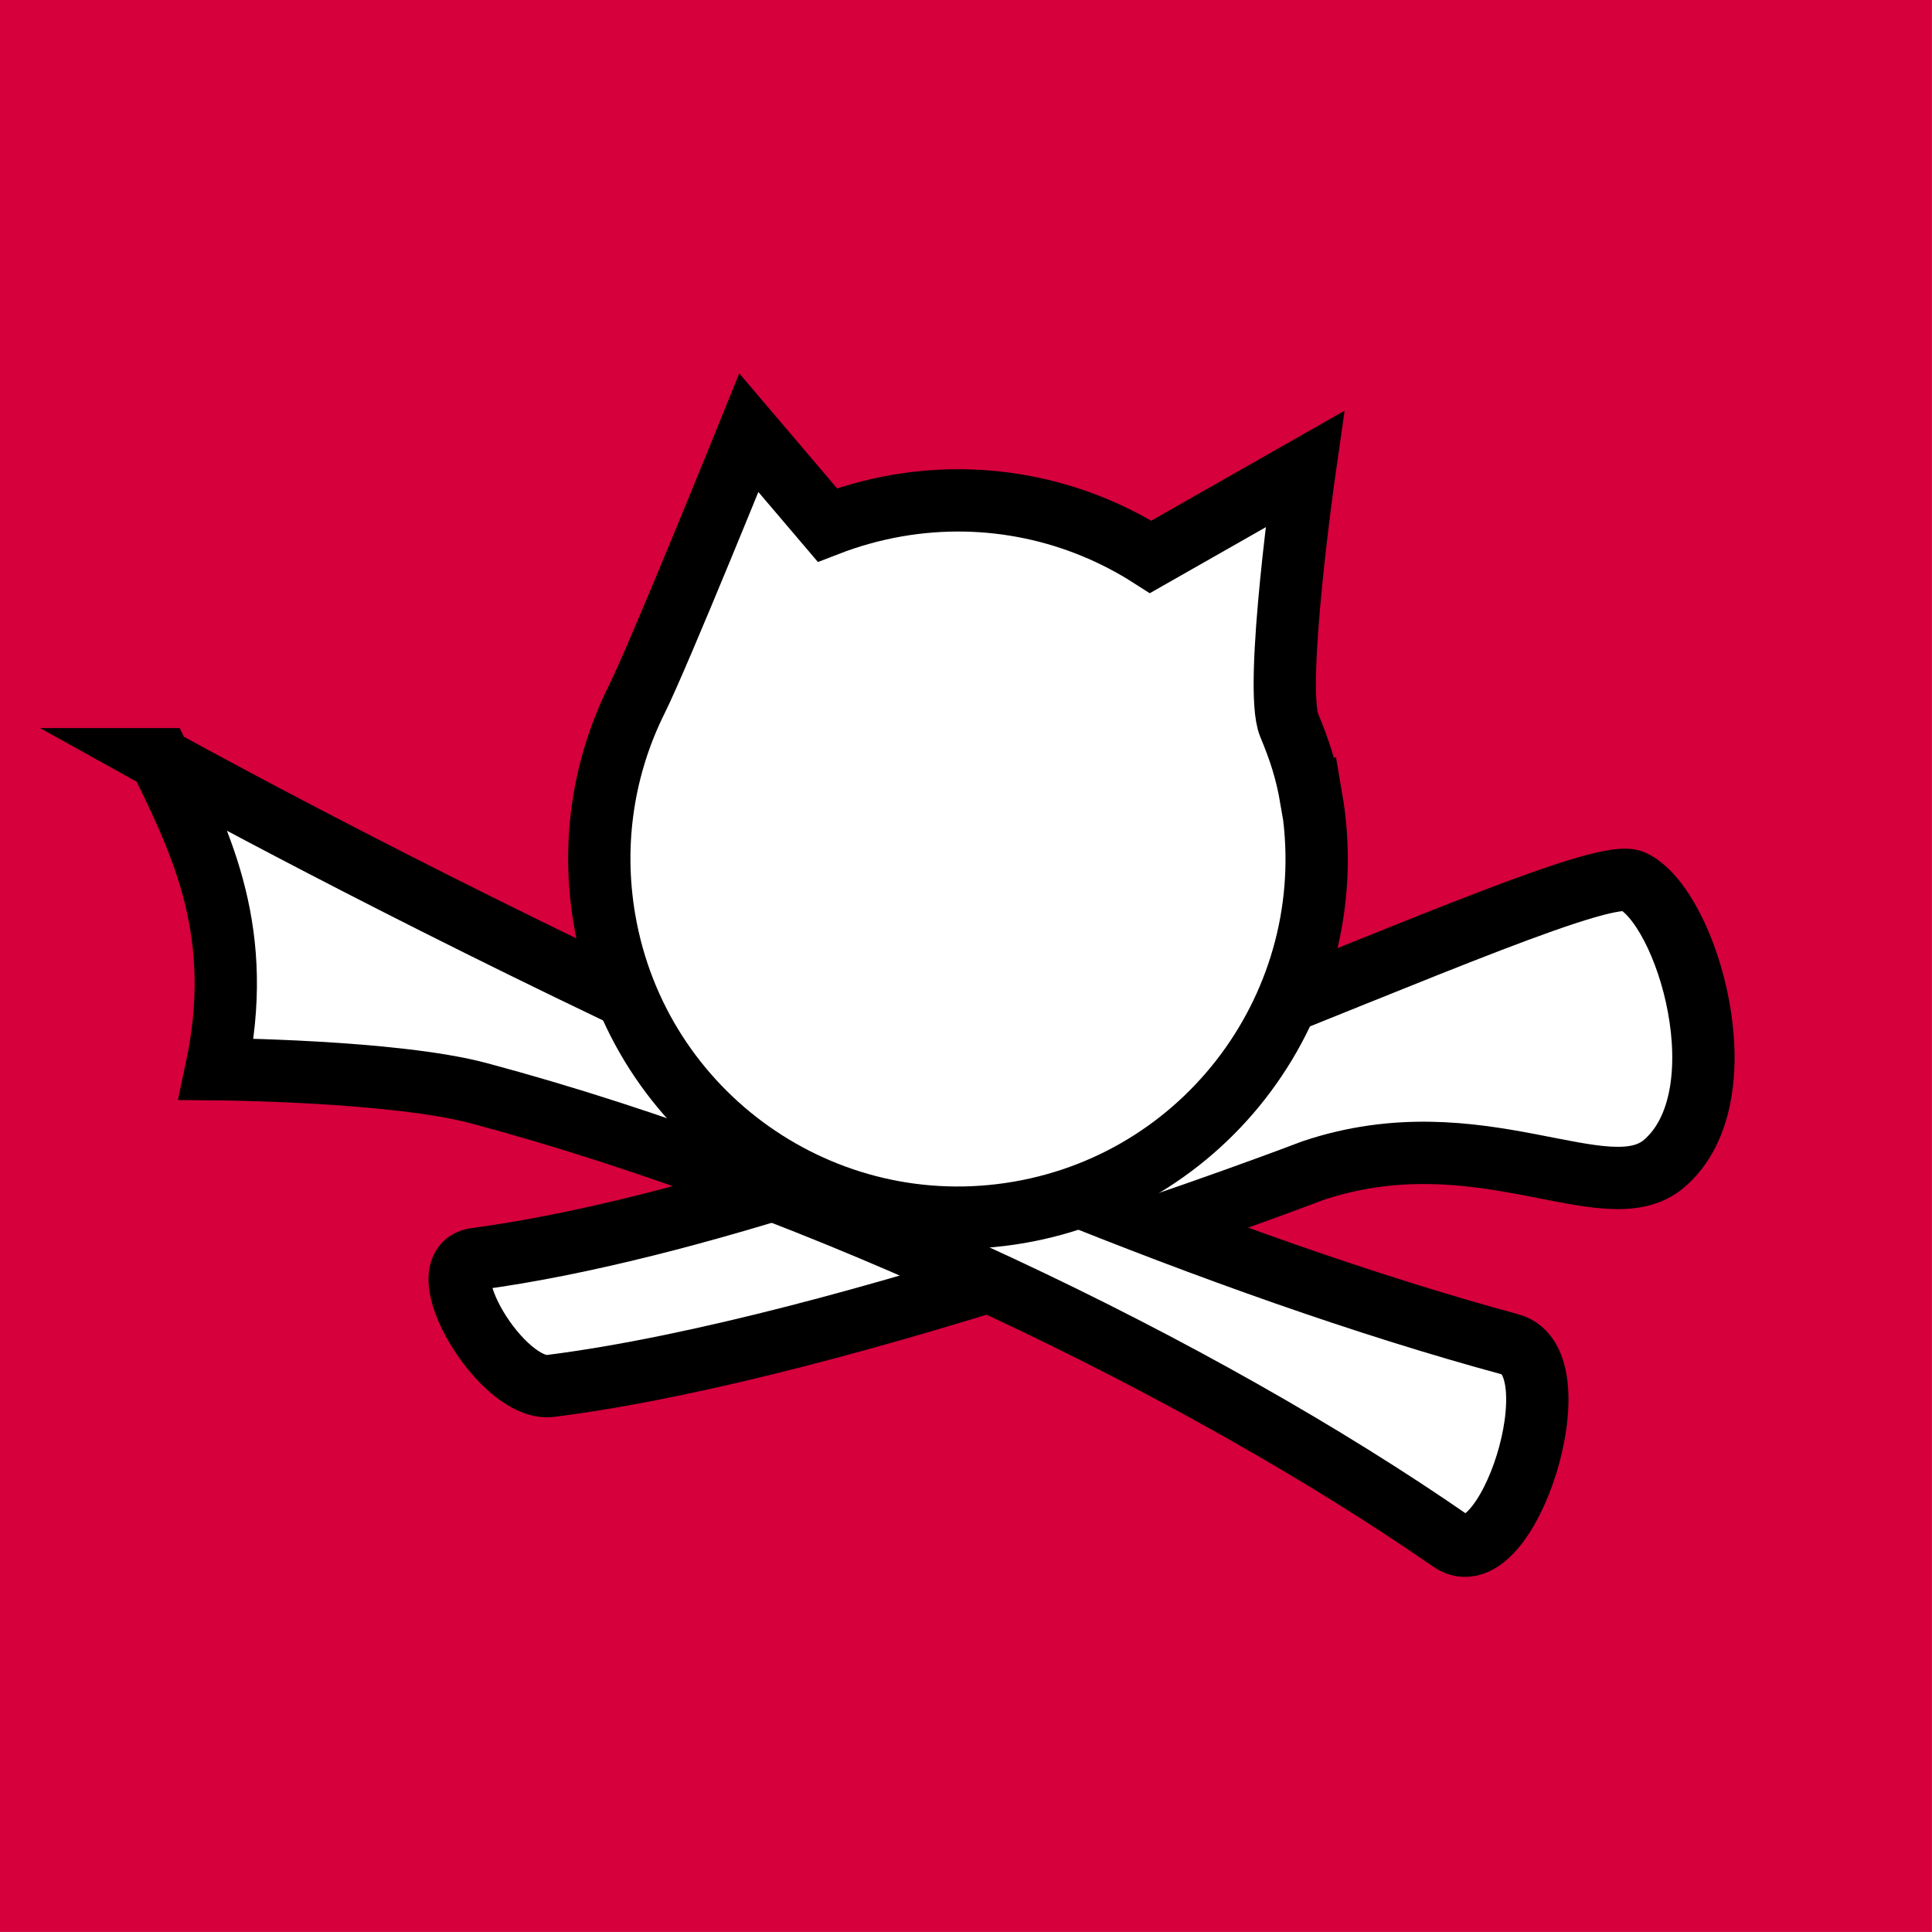
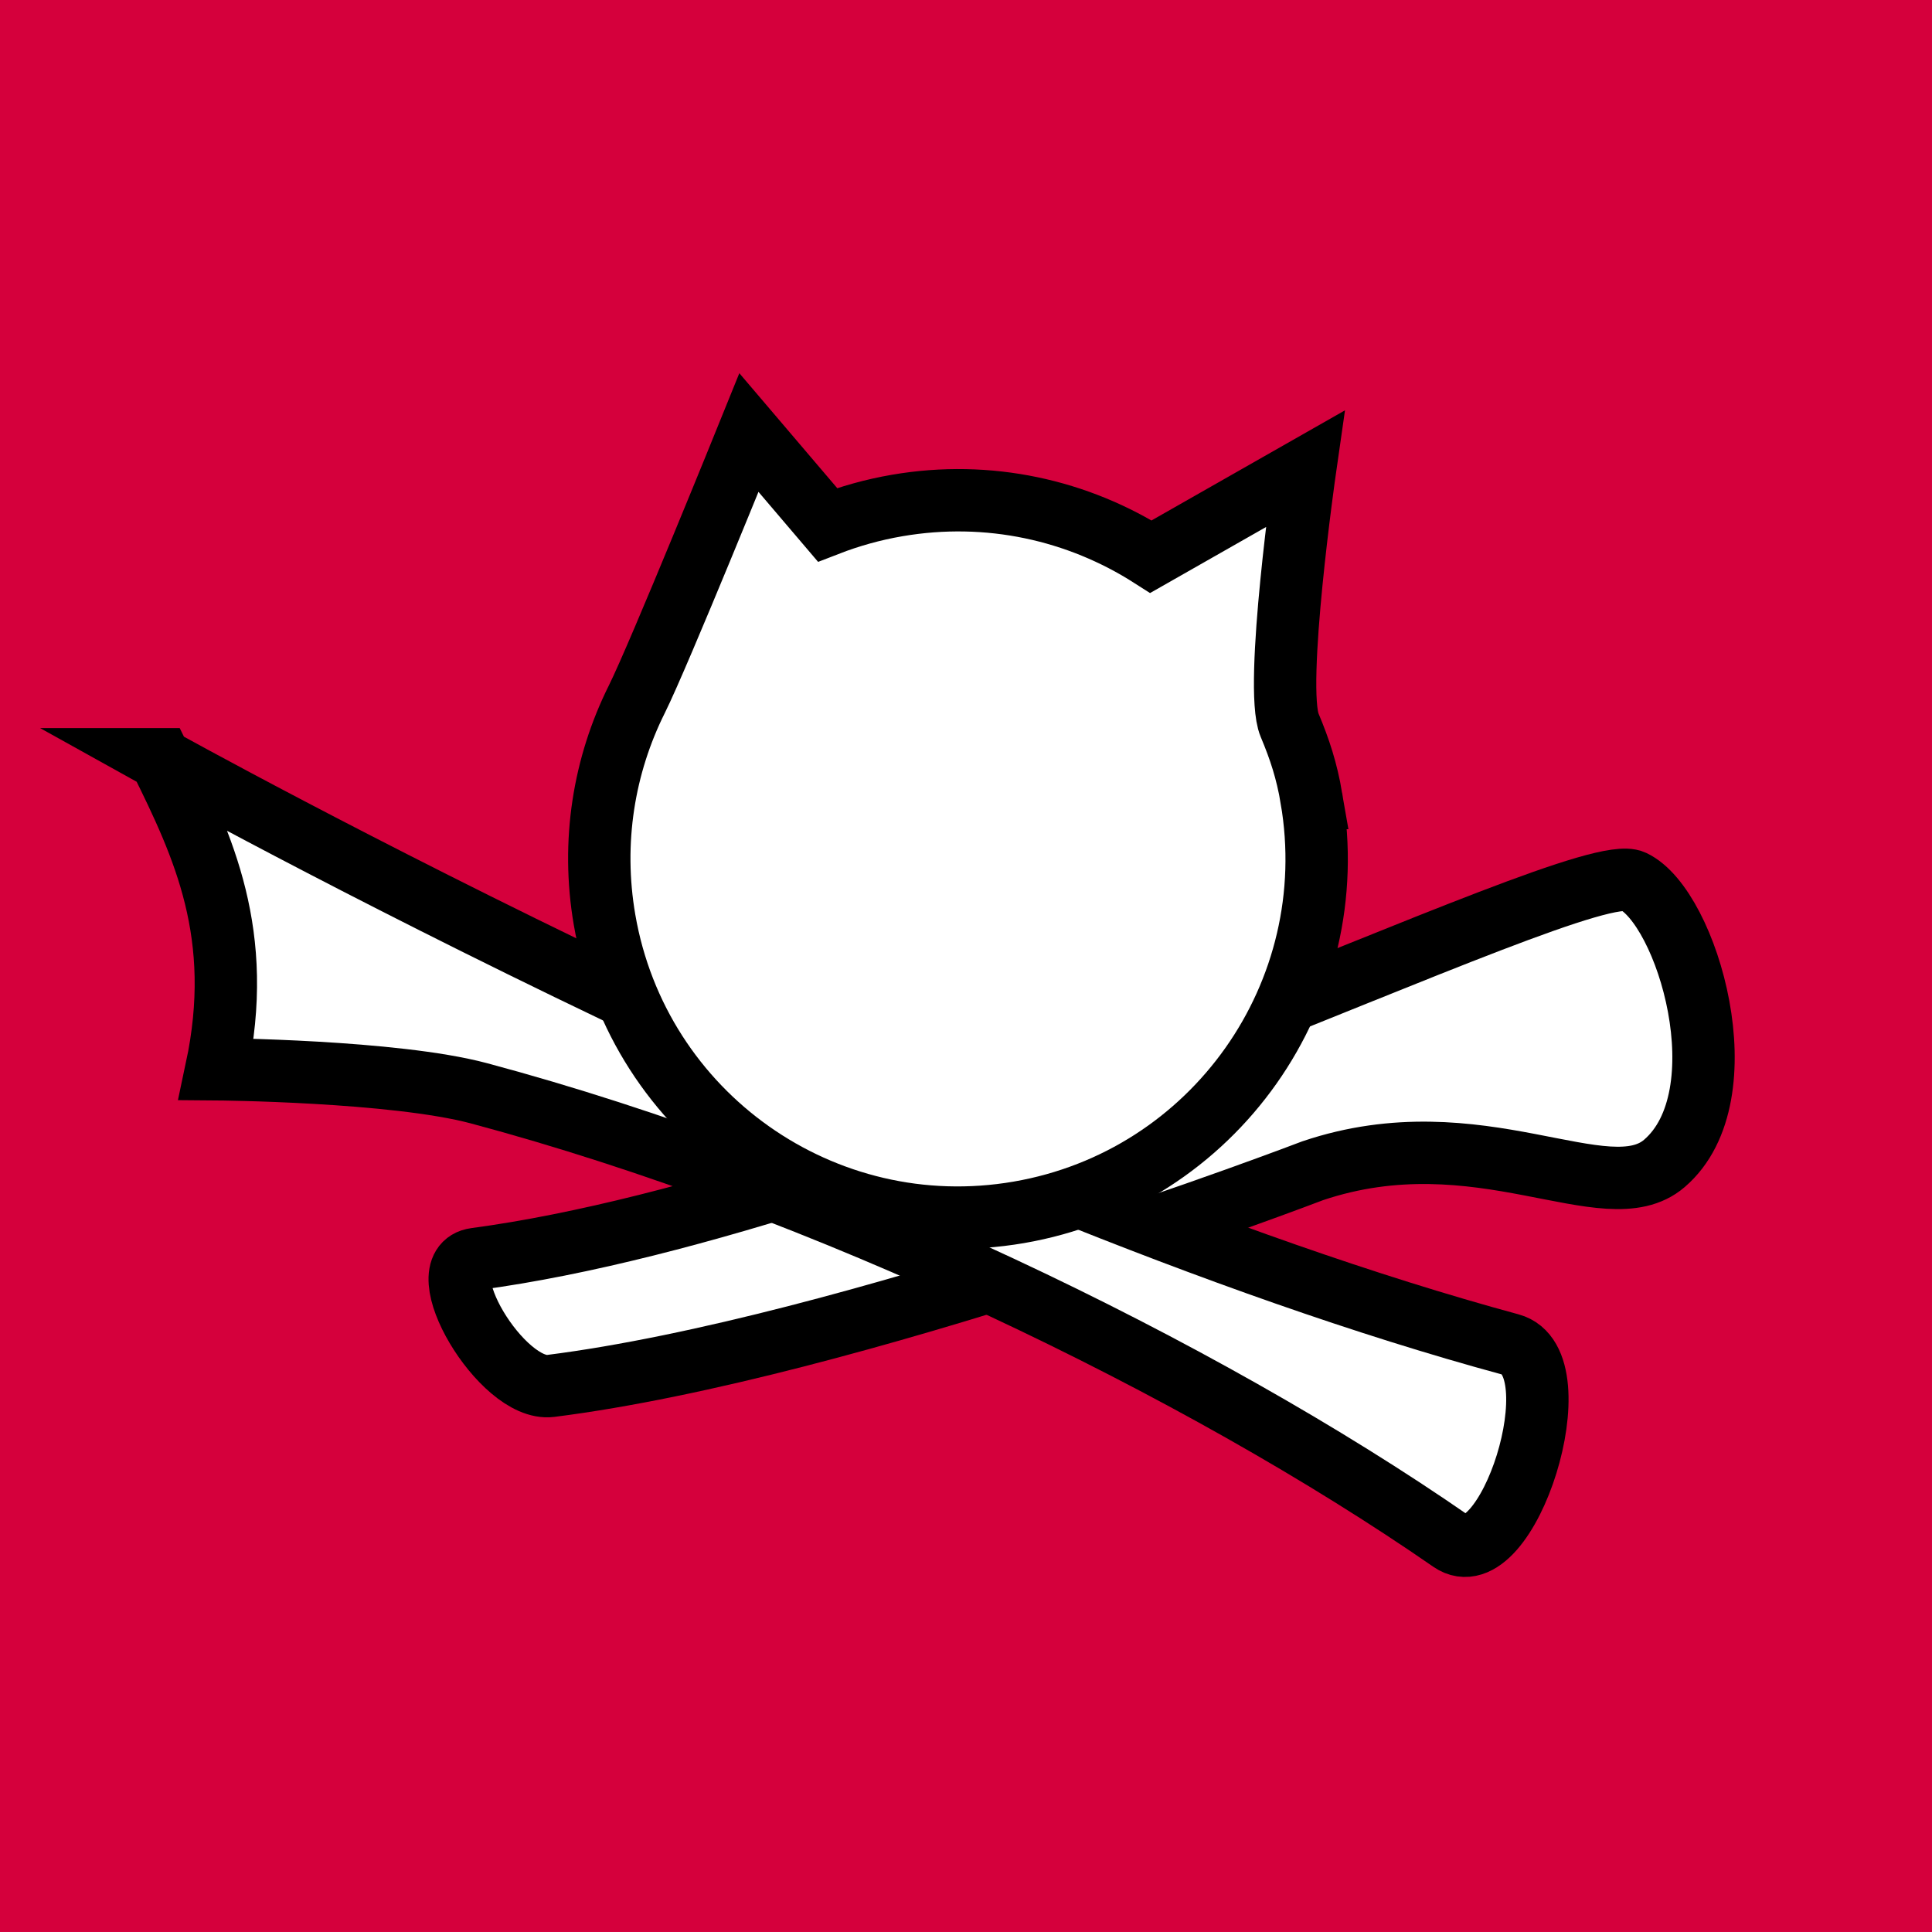
- <svg xmlns="http://www.w3.org/2000/svg" width="16" height="16" viewBox="0 0 16 16" id="svg2" version="1.1">
+ <svg xmlns="http://www.w3.org/2000/svg" width="64" height="64" viewBox="0 0 64 64" id="svg2" version="1.1">
  <defs id="defs4" />
-   <g id="layer1" transform="translate(-261.4254,-281.4724)">
-     <rect style="opacity:1;fill:#d5003c;fill-opacity:1;stroke:none;stroke-width:3.4;stroke-miterlimit:4;stroke-dasharray:none;stroke-opacity:1" id="rect4792" width="16" height="16" x="261.425" y="281.472" />
-     <path style="fill:#ffffff;fill-opacity:1;fill-rule:evenodd;stroke:#000000;stroke-width:0.516;stroke-linecap:butt;stroke-linejoin:miter;stroke-miterlimit:4;stroke-dasharray:none;stroke-opacity:1" d="m 265.363,291.899 c 3.553,-0.476 9.136,-3.342 9.586,-3.129 0.45,0.213 0.912,1.777 0.259,2.338 -0.479,0.411 -1.532,-0.405 -2.912,0.06 0,0 -3.835,1.469 -6.311,1.782 -0.404,0.051 -1.026,-0.997 -0.622,-1.051 z" id="path4170" />
-     <path style="fill:#ffffff;fill-opacity:1;fill-rule:evenodd;stroke:#000000;stroke-width:0.516;stroke-linecap:butt;stroke-linejoin:miter;stroke-miterlimit:4;stroke-dasharray:none;stroke-opacity:1" d="m 262.753,287.76 c 0.357,0.723 0.701,1.454 0.464,2.567 0,0 1.471,0.011 2.174,0.199 2.854,0.764 5.976,2.272 8.051,3.709 0.466,0.323 1.039,-1.48 0.491,-1.629 -4.815,-1.306 -11.181,-4.846 -11.181,-4.846 z" id="path4172" />
-     <path style="opacity:1;fill:#ffffff;fill-opacity:1;stroke:#000000;stroke-width:0.516;stroke-miterlimit:4;stroke-dasharray:none;stroke-opacity:1" d="m 272.286,288.082 c 0.278,1.616 -0.806,3.153 -2.423,3.431 -1.616,0.278 -3.153,-0.806 -3.431,-2.423 -0.111,-0.647 -0.005,-1.281 0.267,-1.826 0.185,-0.371 0.928,-2.208 0.928,-2.208 l 0.65,0.764 c 0.183,-0.071 0.376,-0.125 0.576,-0.16 0.759,-0.131 1.501,0.039 2.102,0.424 l 1.276,-0.726 c 0,0 -0.259,1.809 -0.129,2.121 0.085,0.204 0.142,0.377 0.181,0.604 z" id="path4174" />
+   <g id="layer1" transform="translate(-261.4254,-233.4724)">
+     <rect style="opacity:1;fill:#d5003c;fill-opacity:1;stroke:none;stroke-width:3.4;stroke-miterlimit:4;stroke-dasharray:none;stroke-opacity:1" id="rect4792" width="64" height="64" x="261.425" y="233.472" />
+     <path style="fill:#ffffff;fill-opacity:1;fill-rule:evenodd;stroke:#000000;stroke-width:2.066;stroke-linecap:butt;stroke-linejoin:miter;stroke-miterlimit:4;stroke-dasharray:none;stroke-opacity:1" d="m 277.177,275.179 c 14.213,-1.904 36.544,-13.368 38.345,-12.517 1.801,0.851 3.65,7.11 1.037,9.351 -1.917,1.644 -6.128,-1.62 -11.65,0.242 0,0 -15.341,5.877 -25.243,7.128 -1.616,0.204 -4.103,-3.987 -2.489,-4.204 z" id="path4170" />
+     <path style="fill:#ffffff;fill-opacity:1;fill-rule:evenodd;stroke:#000000;stroke-width:2.066;stroke-linecap:butt;stroke-linejoin:miter;stroke-miterlimit:4;stroke-dasharray:none;stroke-opacity:1" d="m 266.737,258.624 c 1.429,2.891 2.806,5.817 1.857,10.269 0,0 5.884,0.045 8.696,0.796 11.417,3.055 23.906,9.09 32.203,14.835 1.865,1.291 4.155,-5.921 1.966,-6.515 -19.258,-5.224 -44.723,-19.385 -44.723,-19.385 z" id="path4172" />
+     <path style="opacity:1;fill:#ffffff;fill-opacity:1;stroke:#000000;stroke-width:2.066;stroke-miterlimit:4;stroke-dasharray:none;stroke-opacity:1" d="m 304.867,259.909 c 1.114,6.466 -3.225,12.611 -9.691,13.724 -6.466,1.114 -12.611,-3.225 -13.724,-9.691 -0.445,-2.587 -0.02,-5.123 1.069,-7.306 0.74,-1.485 3.714,-8.834 3.714,-8.834 l 2.602,3.055 c 0.732,-0.284 1.502,-0.501 2.306,-0.639 3.037,-0.523 6.003,0.156 8.41,1.694 l 5.105,-2.906 c 0,0 -1.038,7.237 -0.514,8.486 0.342,0.815 0.568,1.509 0.724,2.417 z" id="path4174" />
  </g>
</svg>
